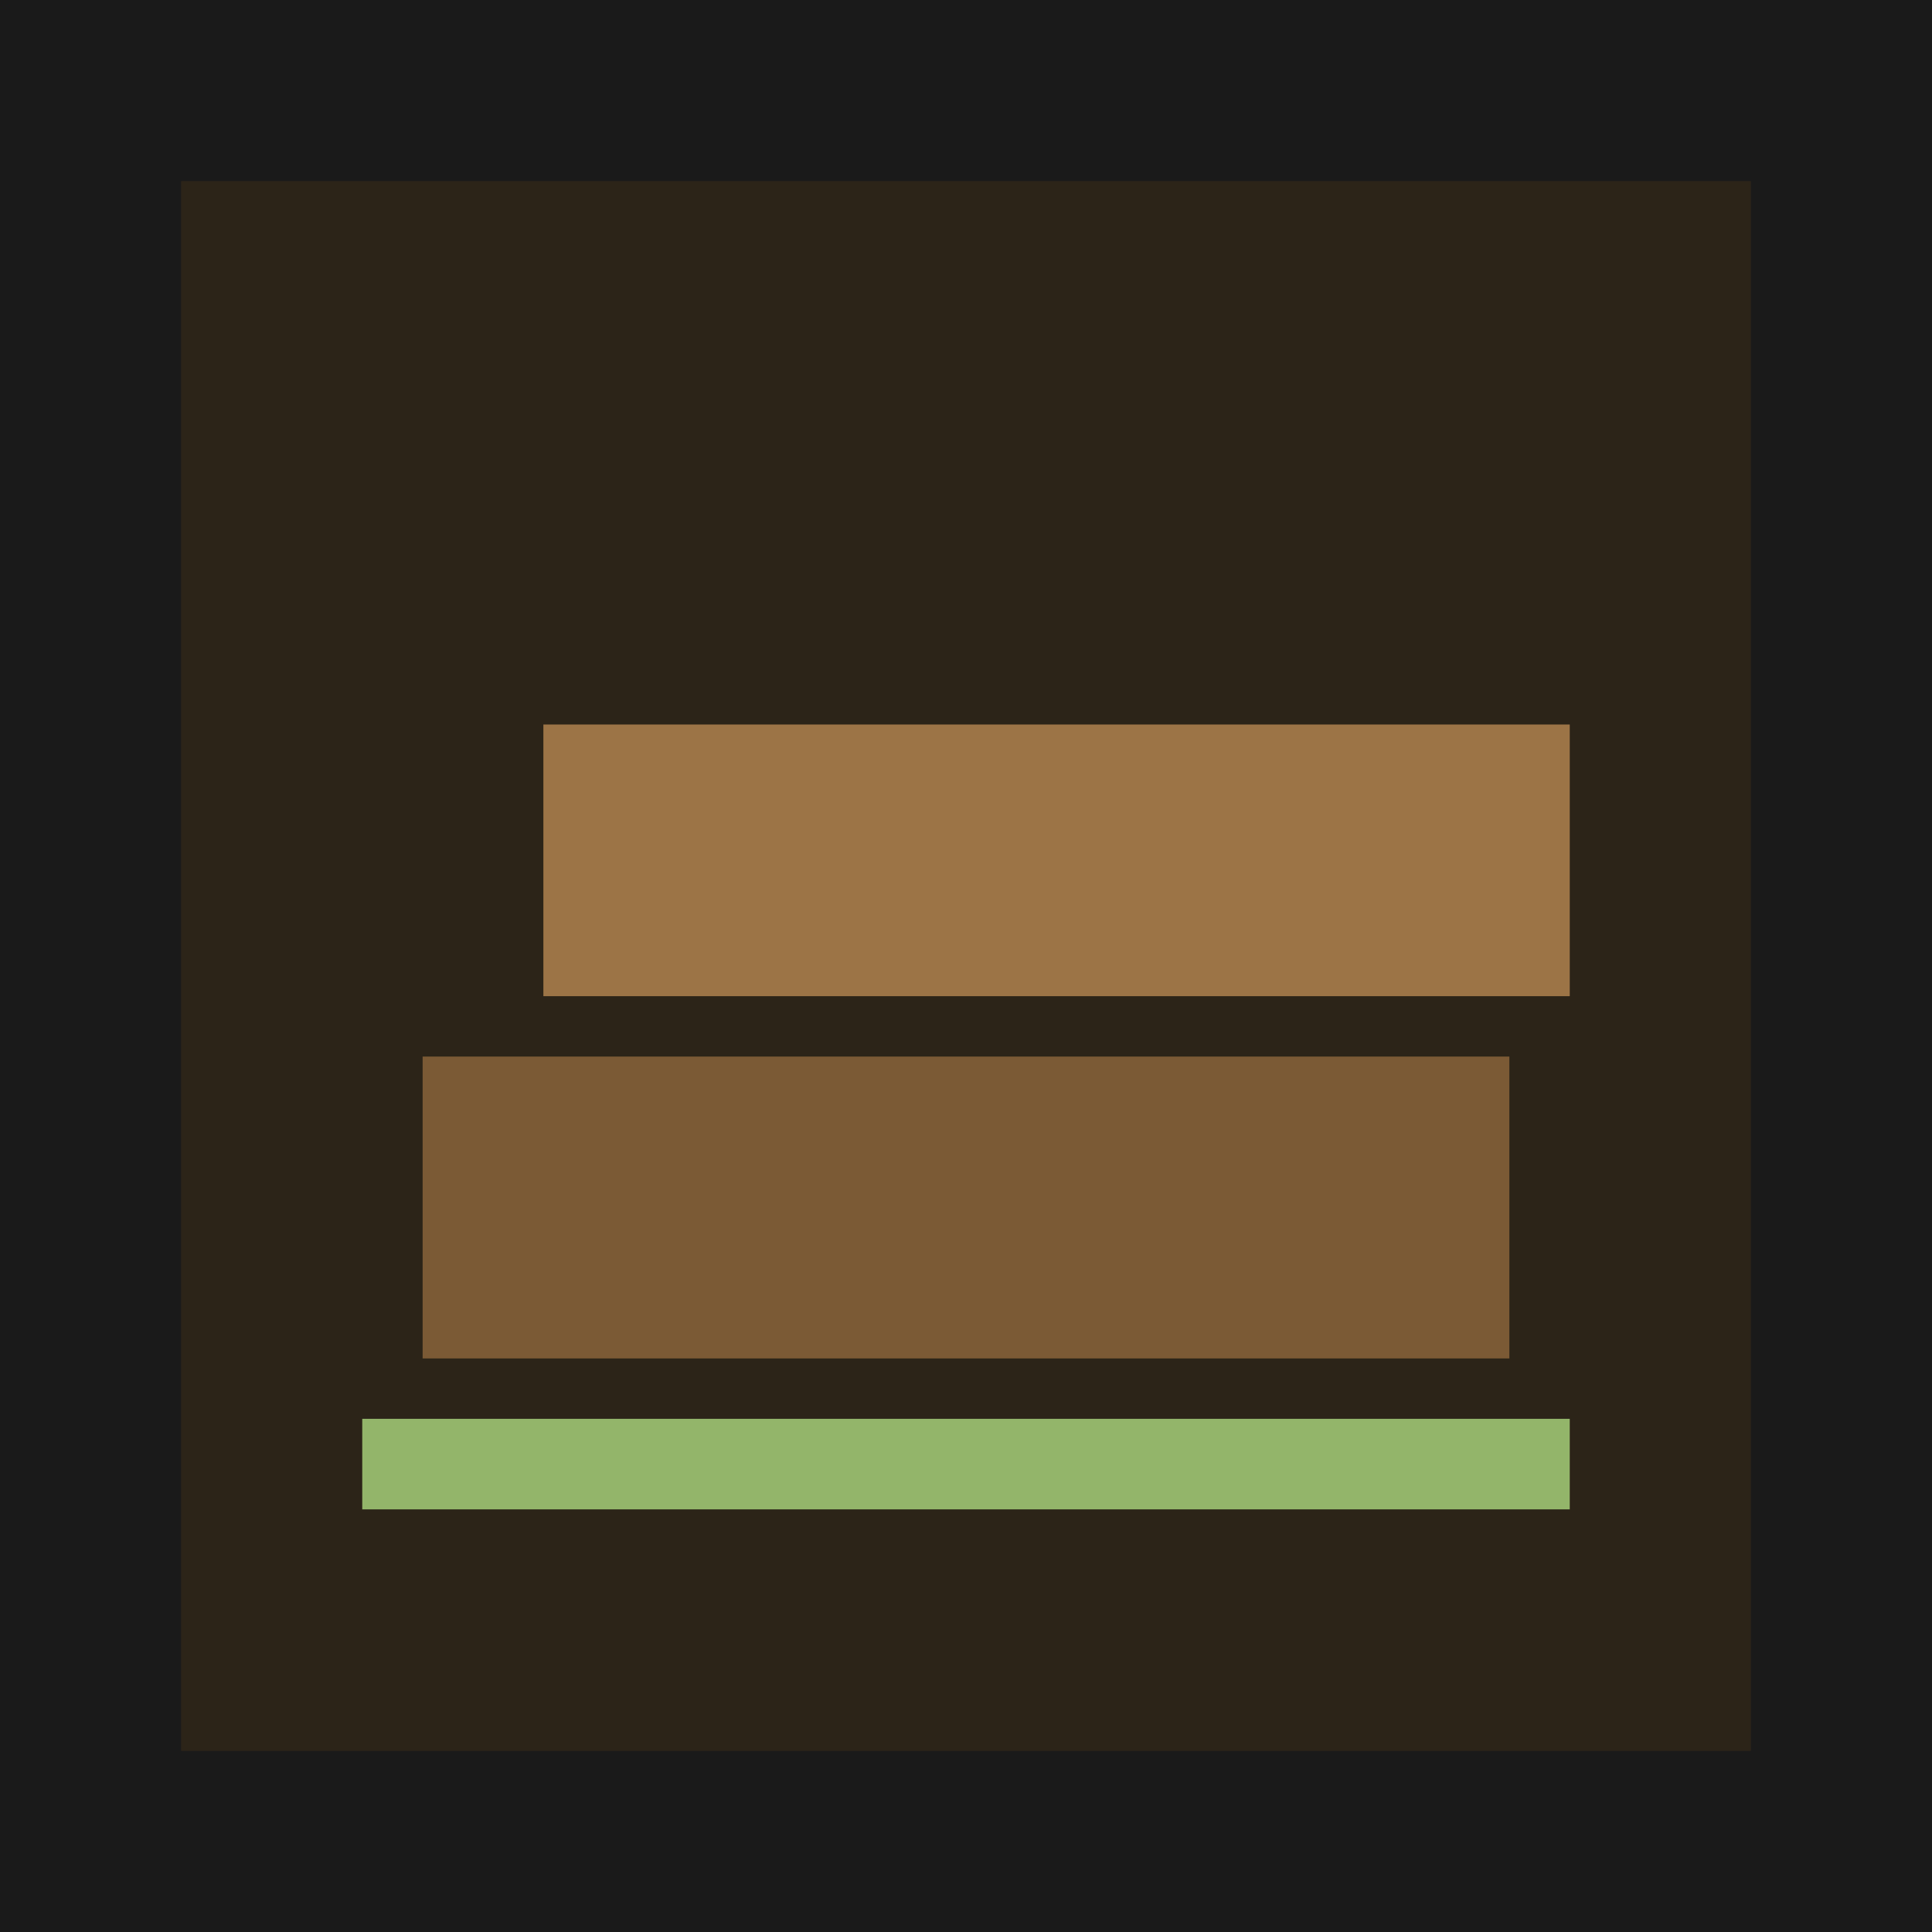
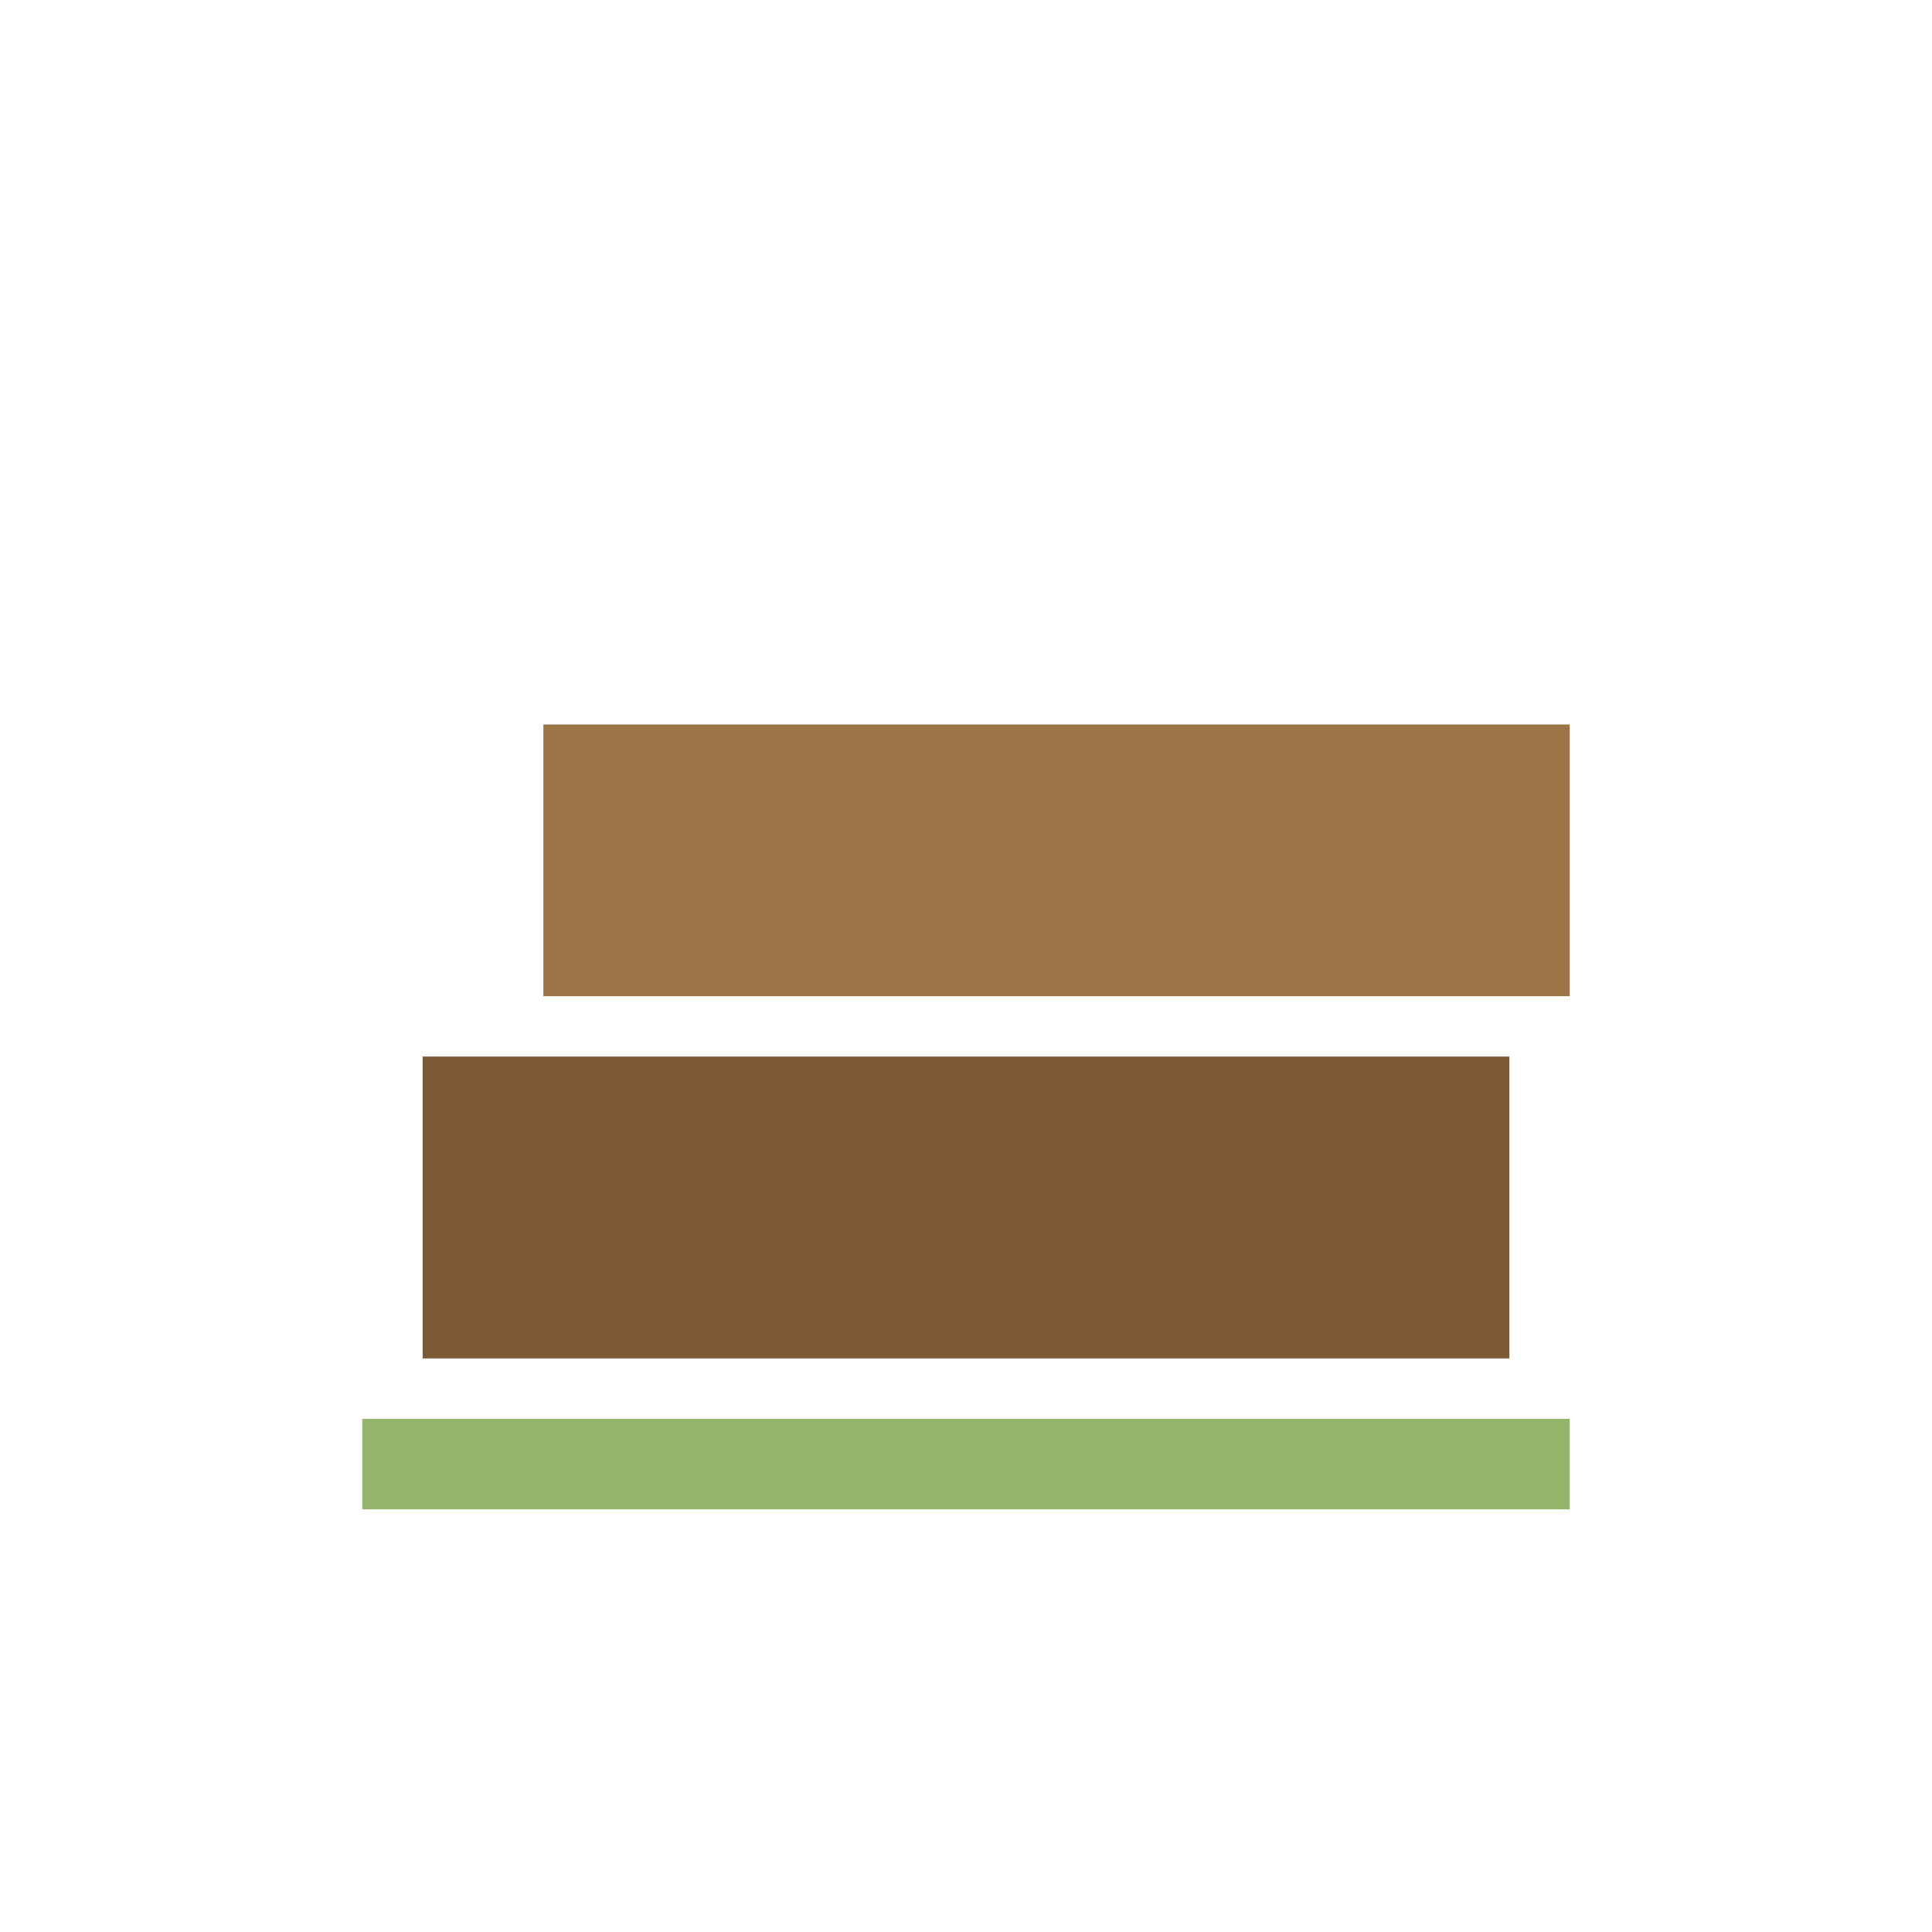
<svg xmlns="http://www.w3.org/2000/svg" width="64" height="64" viewBox="0 0 64 64">
-   <rect width="64" height="64" fill="#1a1a1a" />
-   <rect x="6" y="6" width="52" height="52" fill="#2c2418" />
  <rect x="14" y="35" width="36" height="10" fill="#7b5a35" />
  <rect x="18" y="24" width="34" height="9" fill="#9c7446" />
  <rect x="12" y="47" width="40" height="3" fill="#93b56a" />
</svg>
